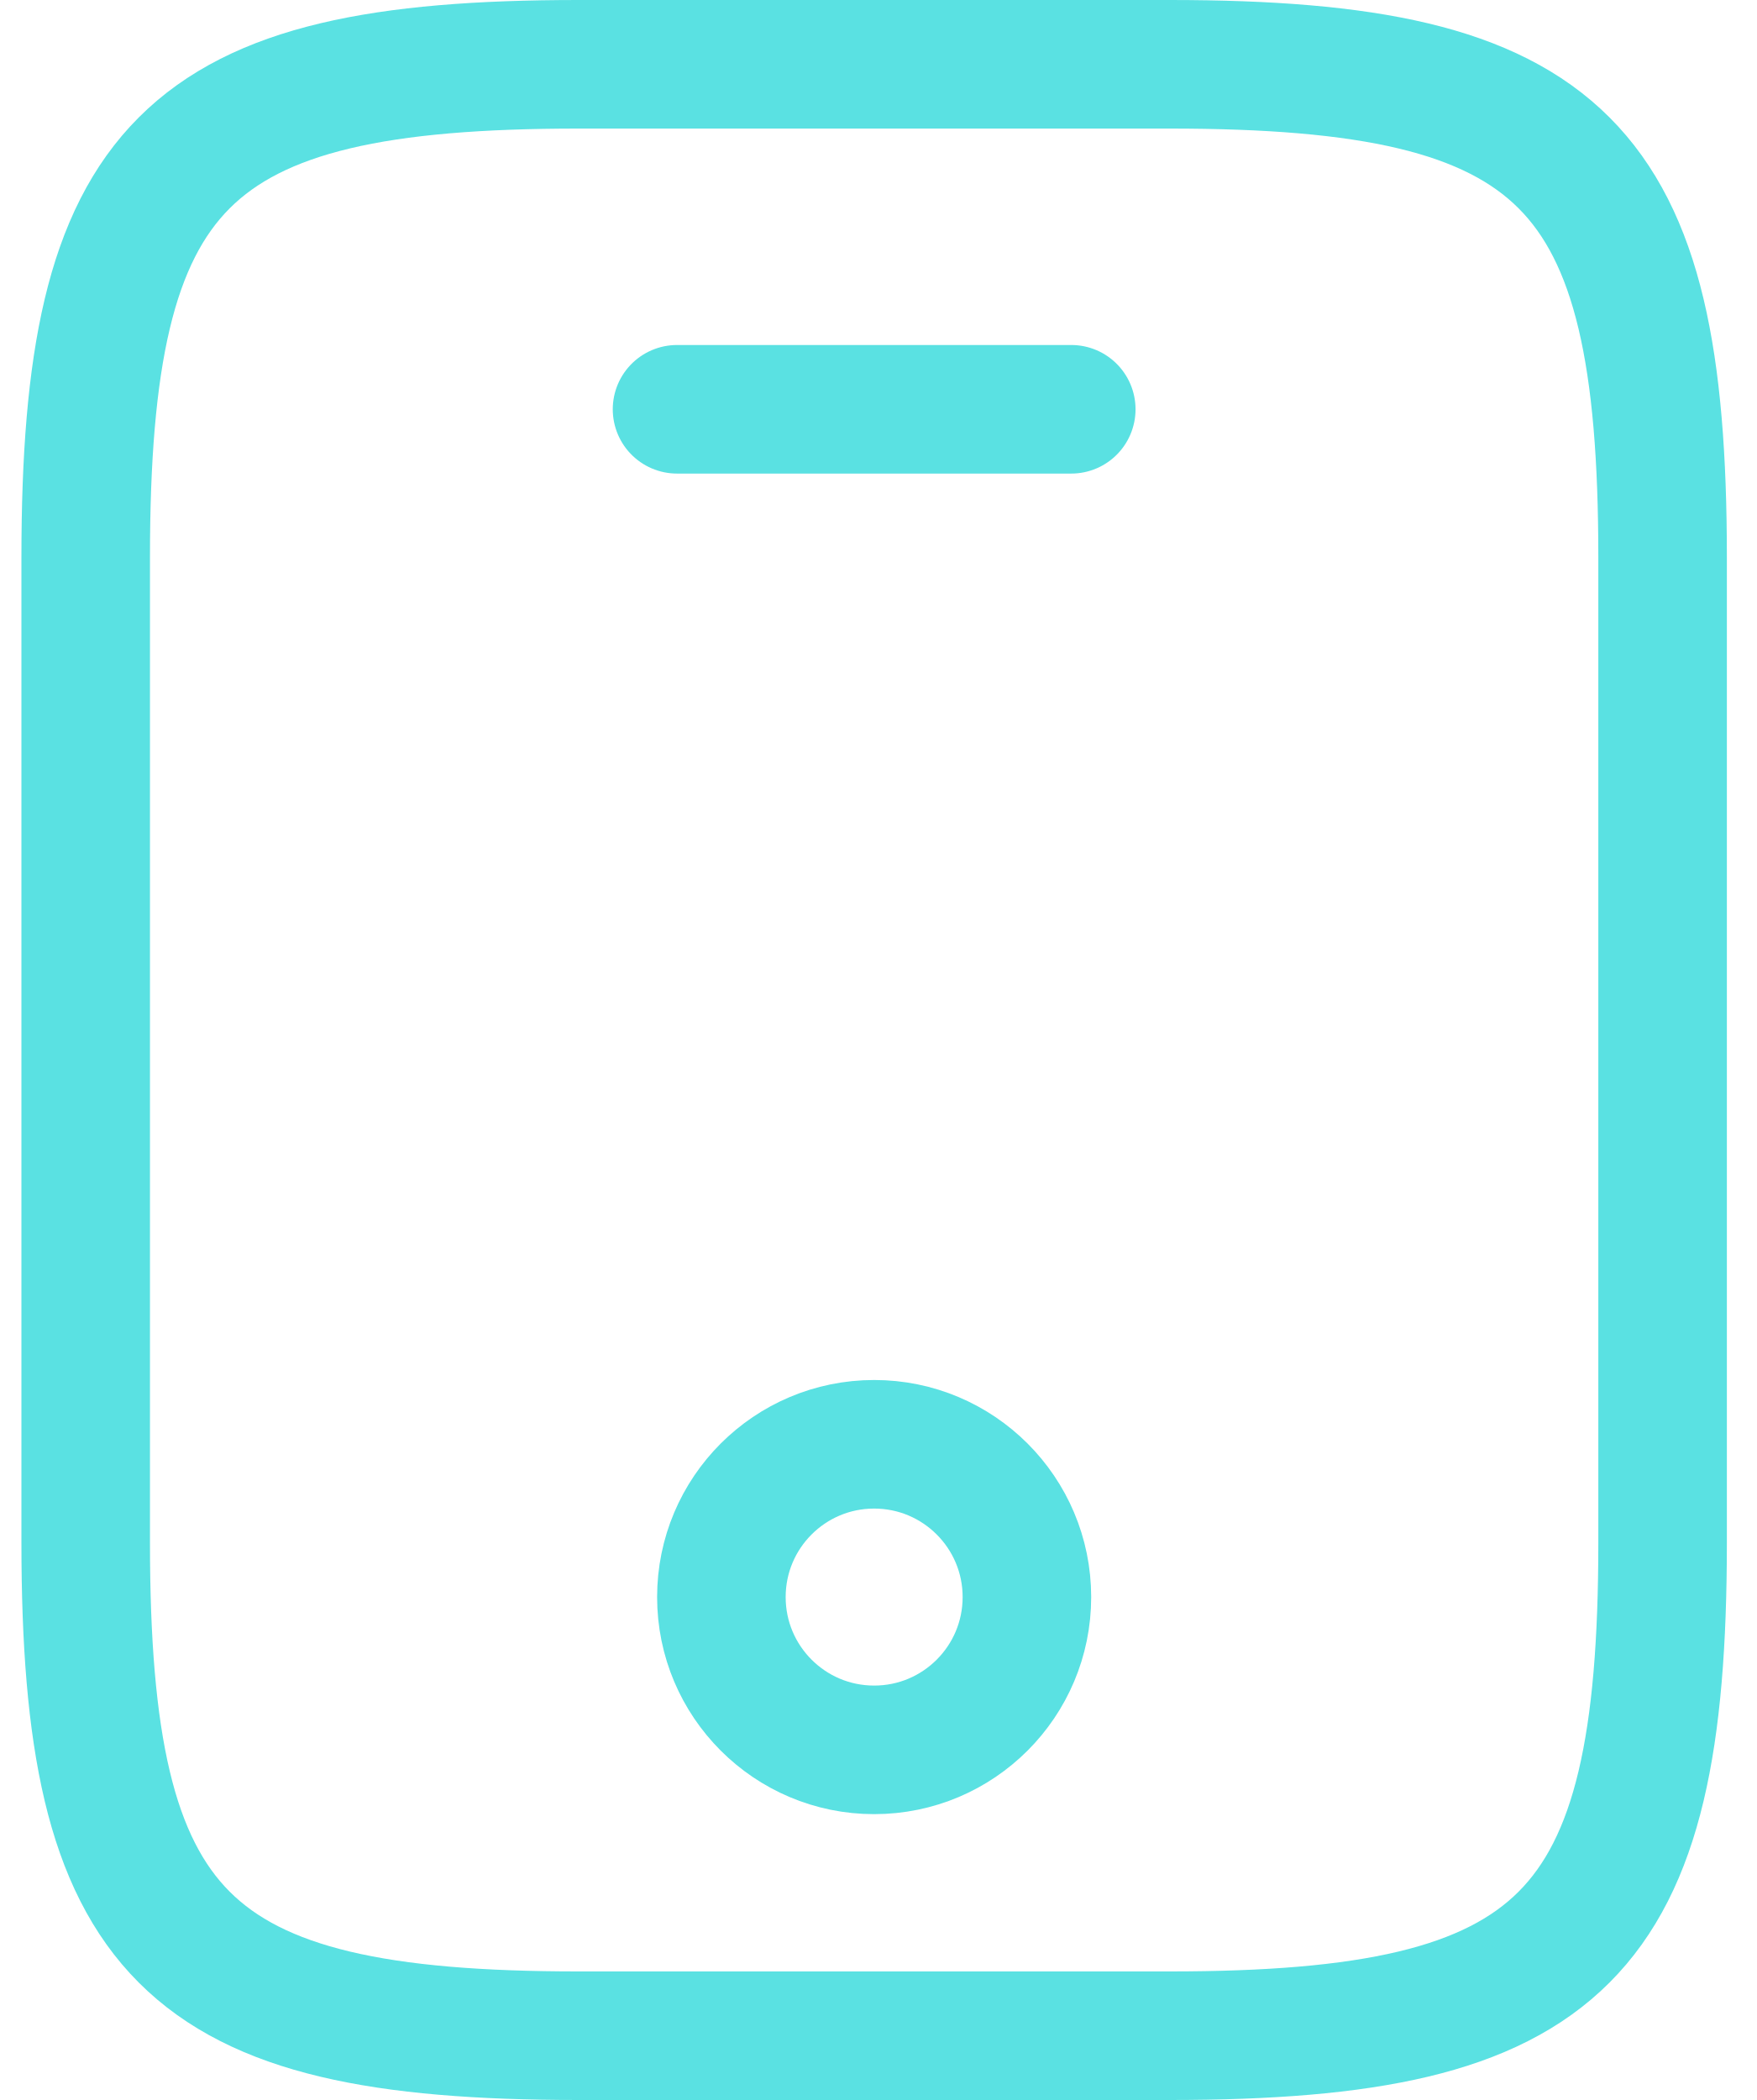
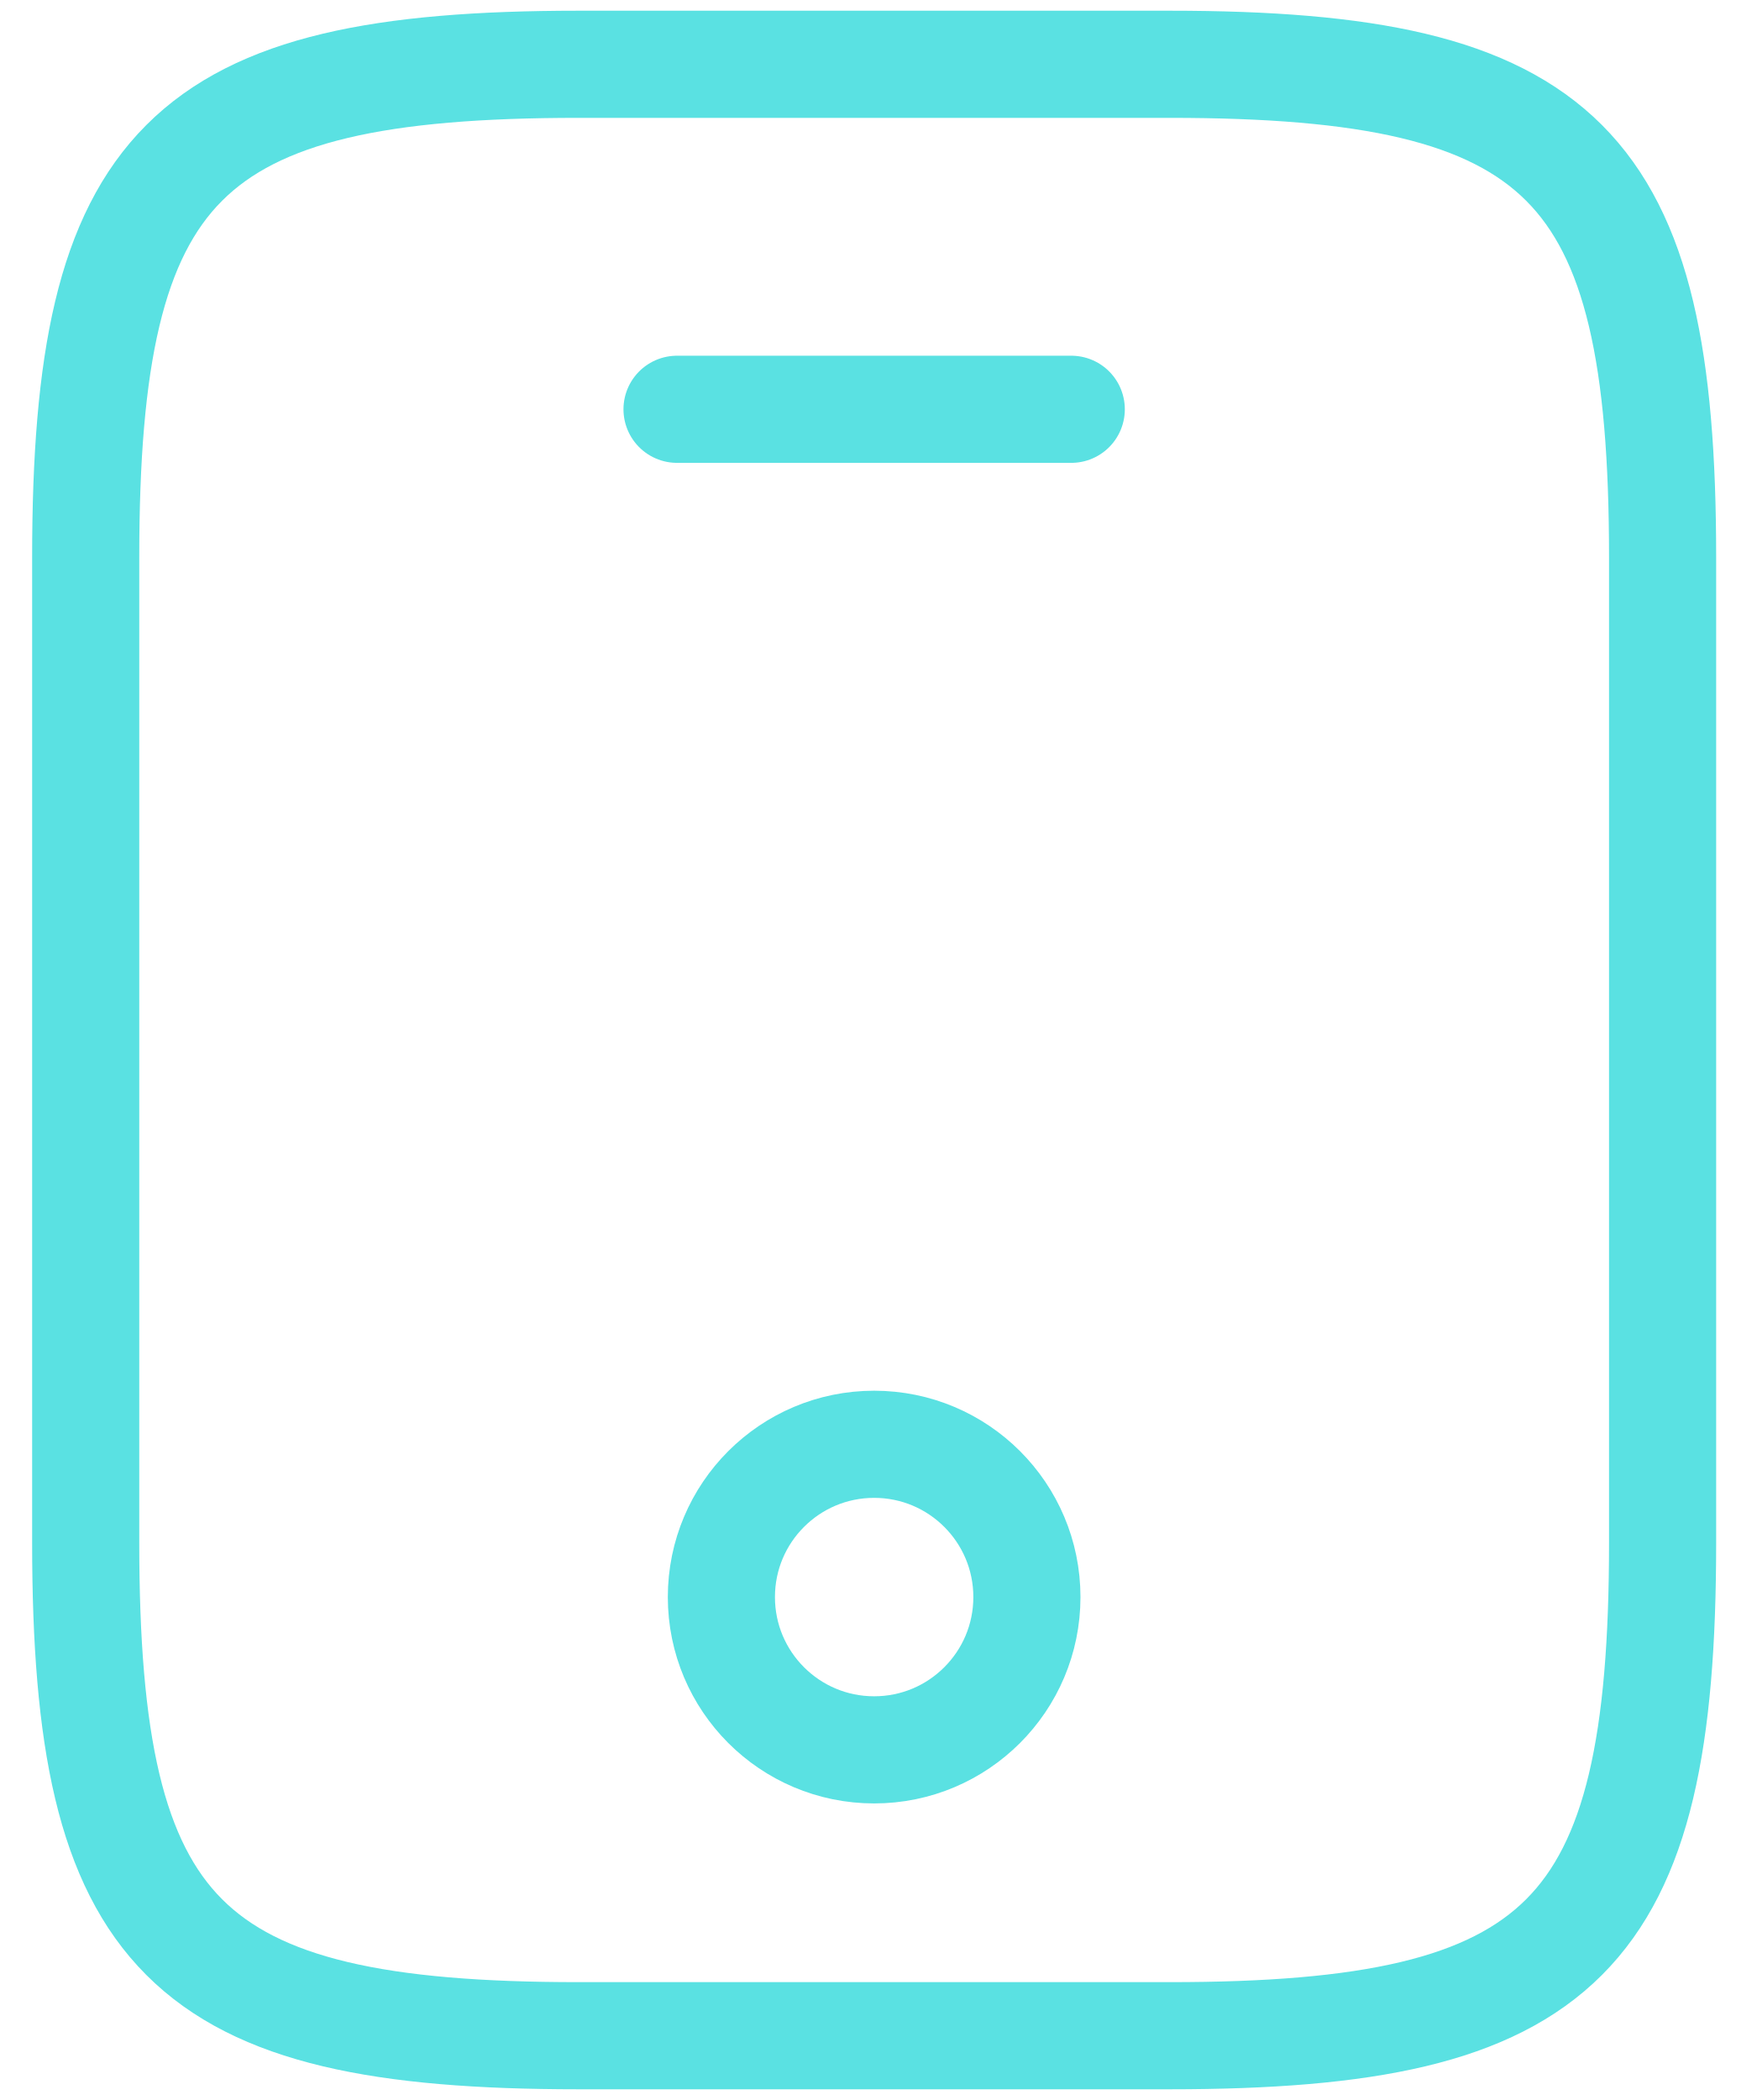
<svg xmlns="http://www.w3.org/2000/svg" width="41" height="49" viewBox="0 0 41 49" fill="none">
-   <path d="M38.8 13V36C38.8 45.2 36.5 47.5 27.3 47.5H13.5C4.3 47.5 2 45.2 2 36V13C2 3.8 4.3 1.5 13.5 1.5H27.3C36.5 1.5 38.8 3.8 38.8 13Z" stroke="#5AE1E2" stroke-width="3" stroke-linecap="round" stroke-linejoin="round" />
-   <path d="M25 9.55H15.8" stroke="#5AE1E2" stroke-width="3" stroke-linecap="round" stroke-linejoin="round" />
-   <path d="M20.4 40.83C22.369 40.83 23.965 39.234 23.965 37.265C23.965 35.296 22.369 33.7 20.4 33.7C18.431 33.7 16.835 35.296 16.835 37.265C16.835 39.234 18.431 40.83 20.4 40.83Z" stroke="#5AE1E2" stroke-width="3" stroke-linecap="round" stroke-linejoin="round" />
+   <path d="M38.8 13V36C38.8 45.2 36.5 47.5 27.3 47.5H13.5C4.3 47.5 2 45.2 2 36V13C2 3.8 4.3 1.5 13.5 1.5H27.3C36.5 1.5 38.8 3.8 38.8 13Z" stroke="#5AE1E2" stroke-width="2.5" stroke-linecap="round" stroke-linejoin="round" />
+   <path d="M25 9.55H15.8" stroke="#5AE1E2" stroke-width="2.5" stroke-linecap="round" stroke-linejoin="round" />
+   <path d="M20.4 40.83C22.369 40.83 23.965 39.234 23.965 37.265C23.965 35.296 22.369 33.7 20.4 33.7C18.431 33.7 16.835 35.296 16.835 37.265C16.835 39.234 18.431 40.83 20.4 40.83Z" stroke="#5AE1E2" stroke-width="2.5" stroke-linecap="round" stroke-linejoin="round" />
</svg>
